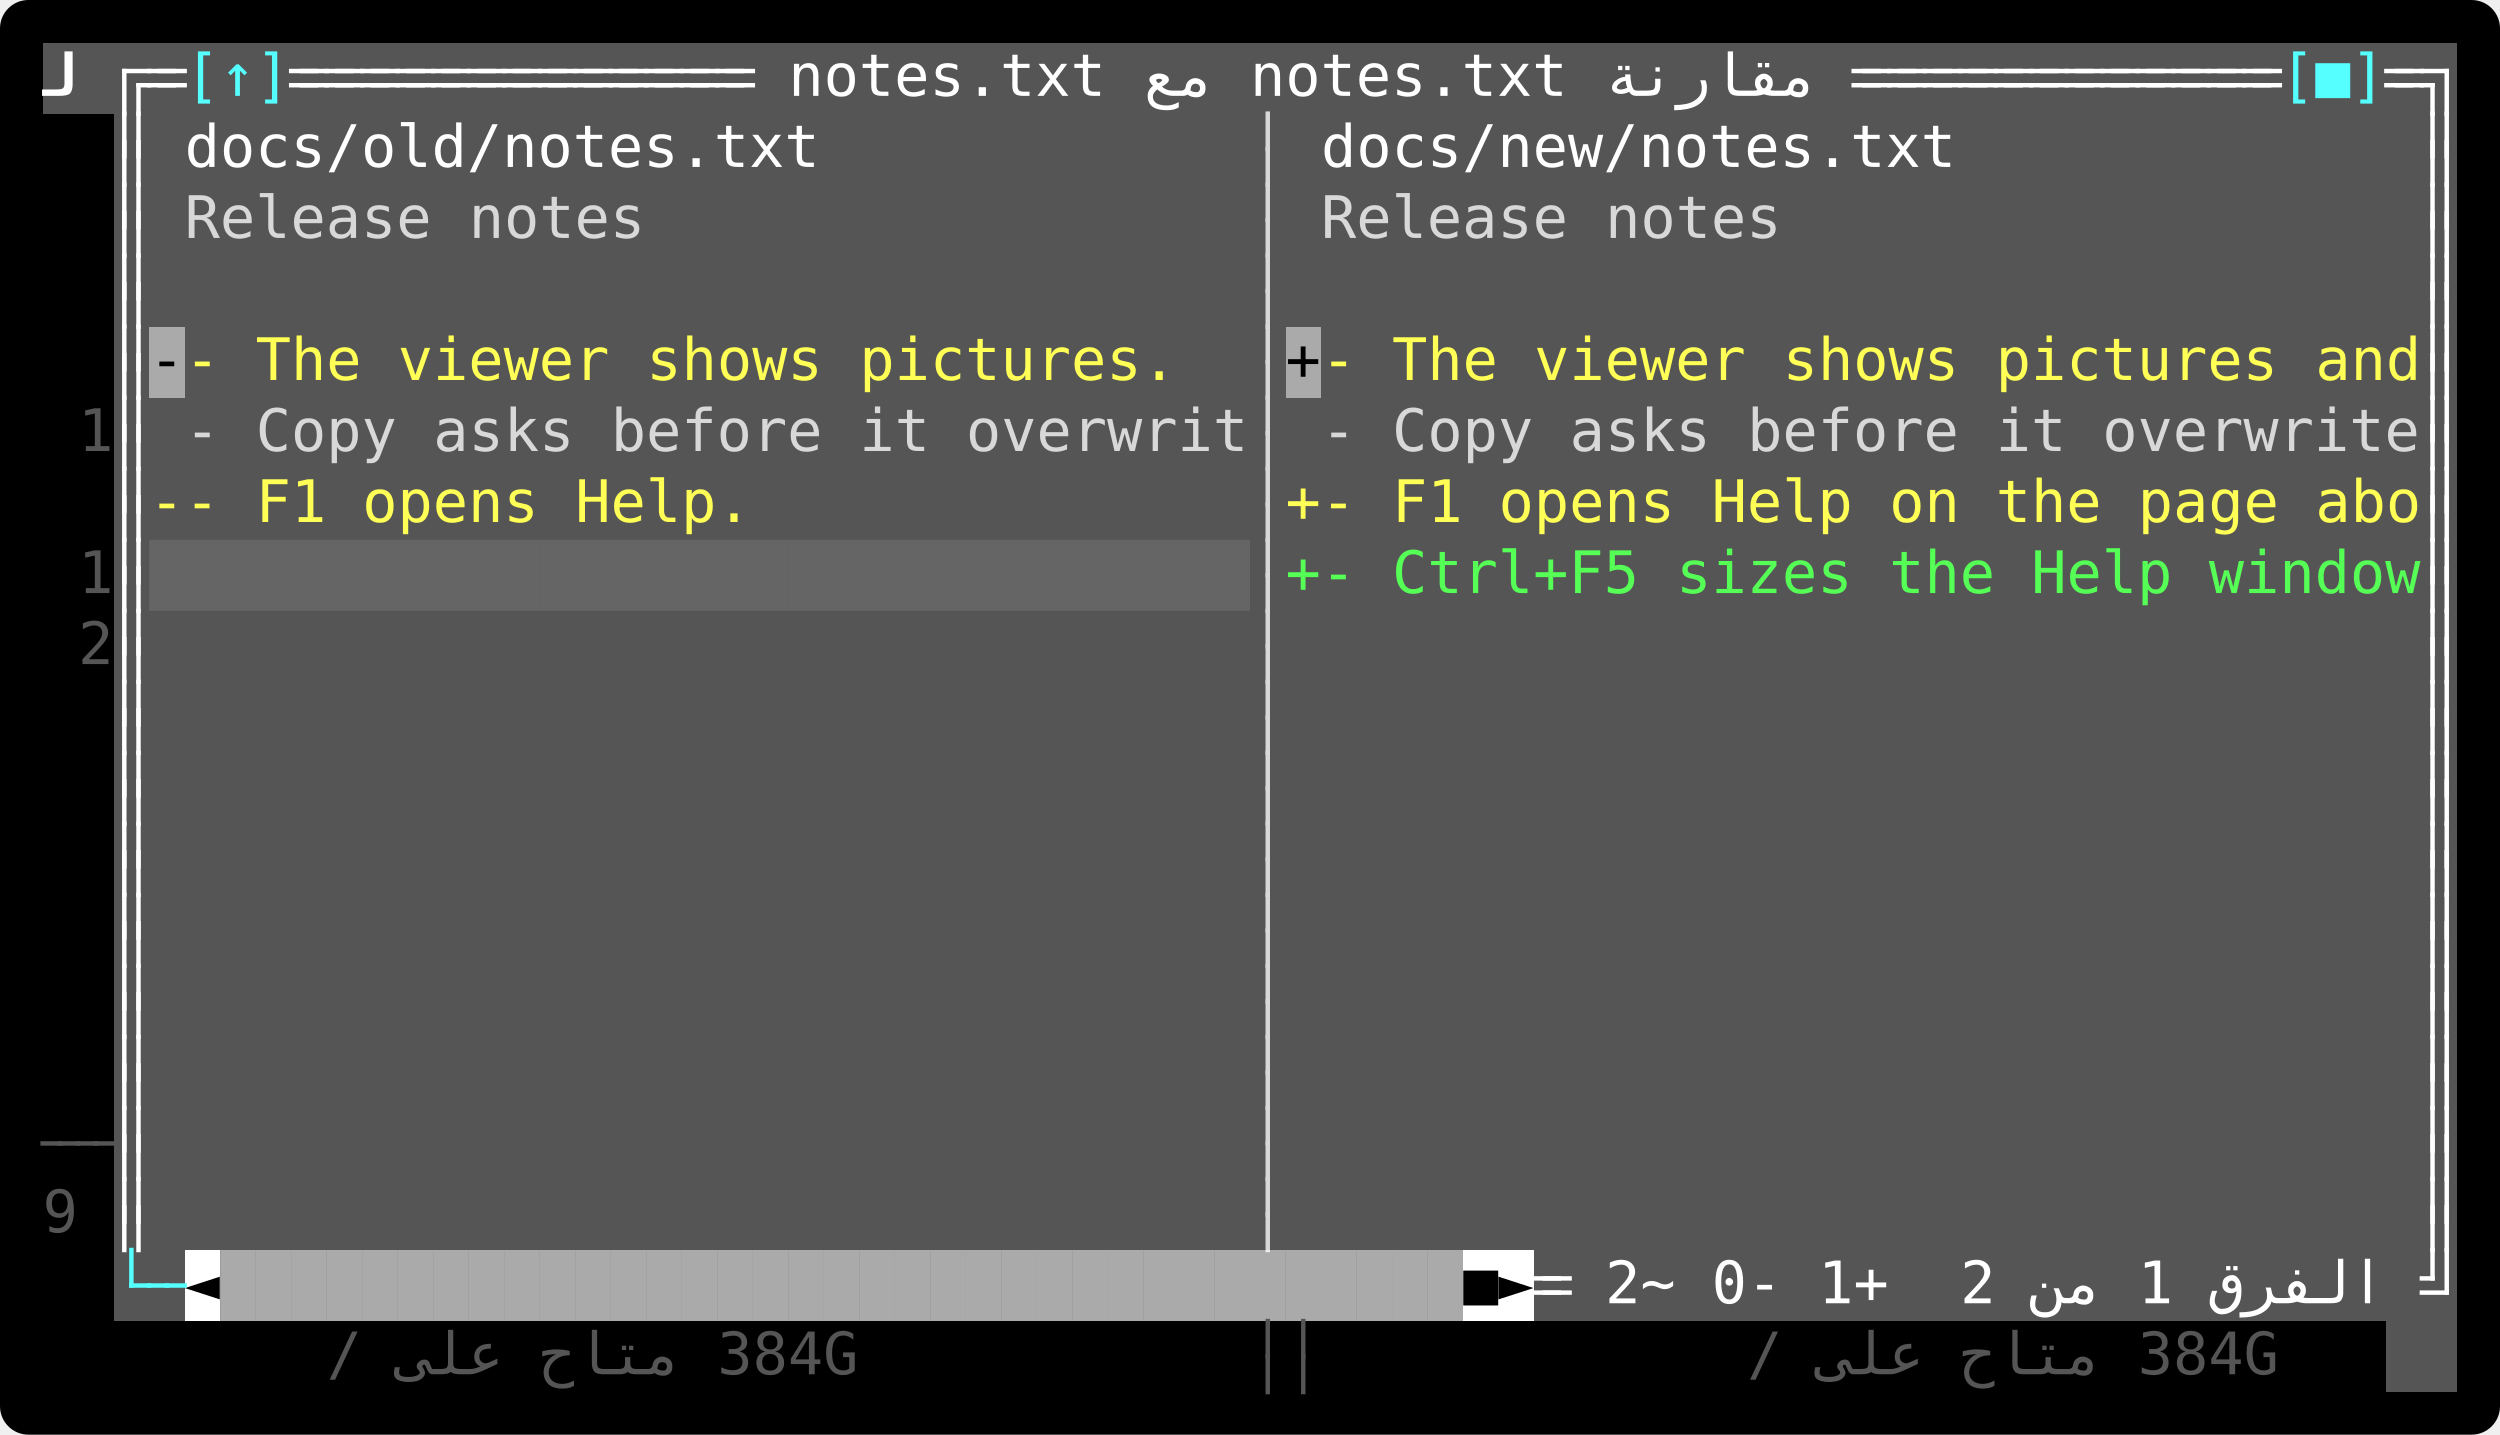
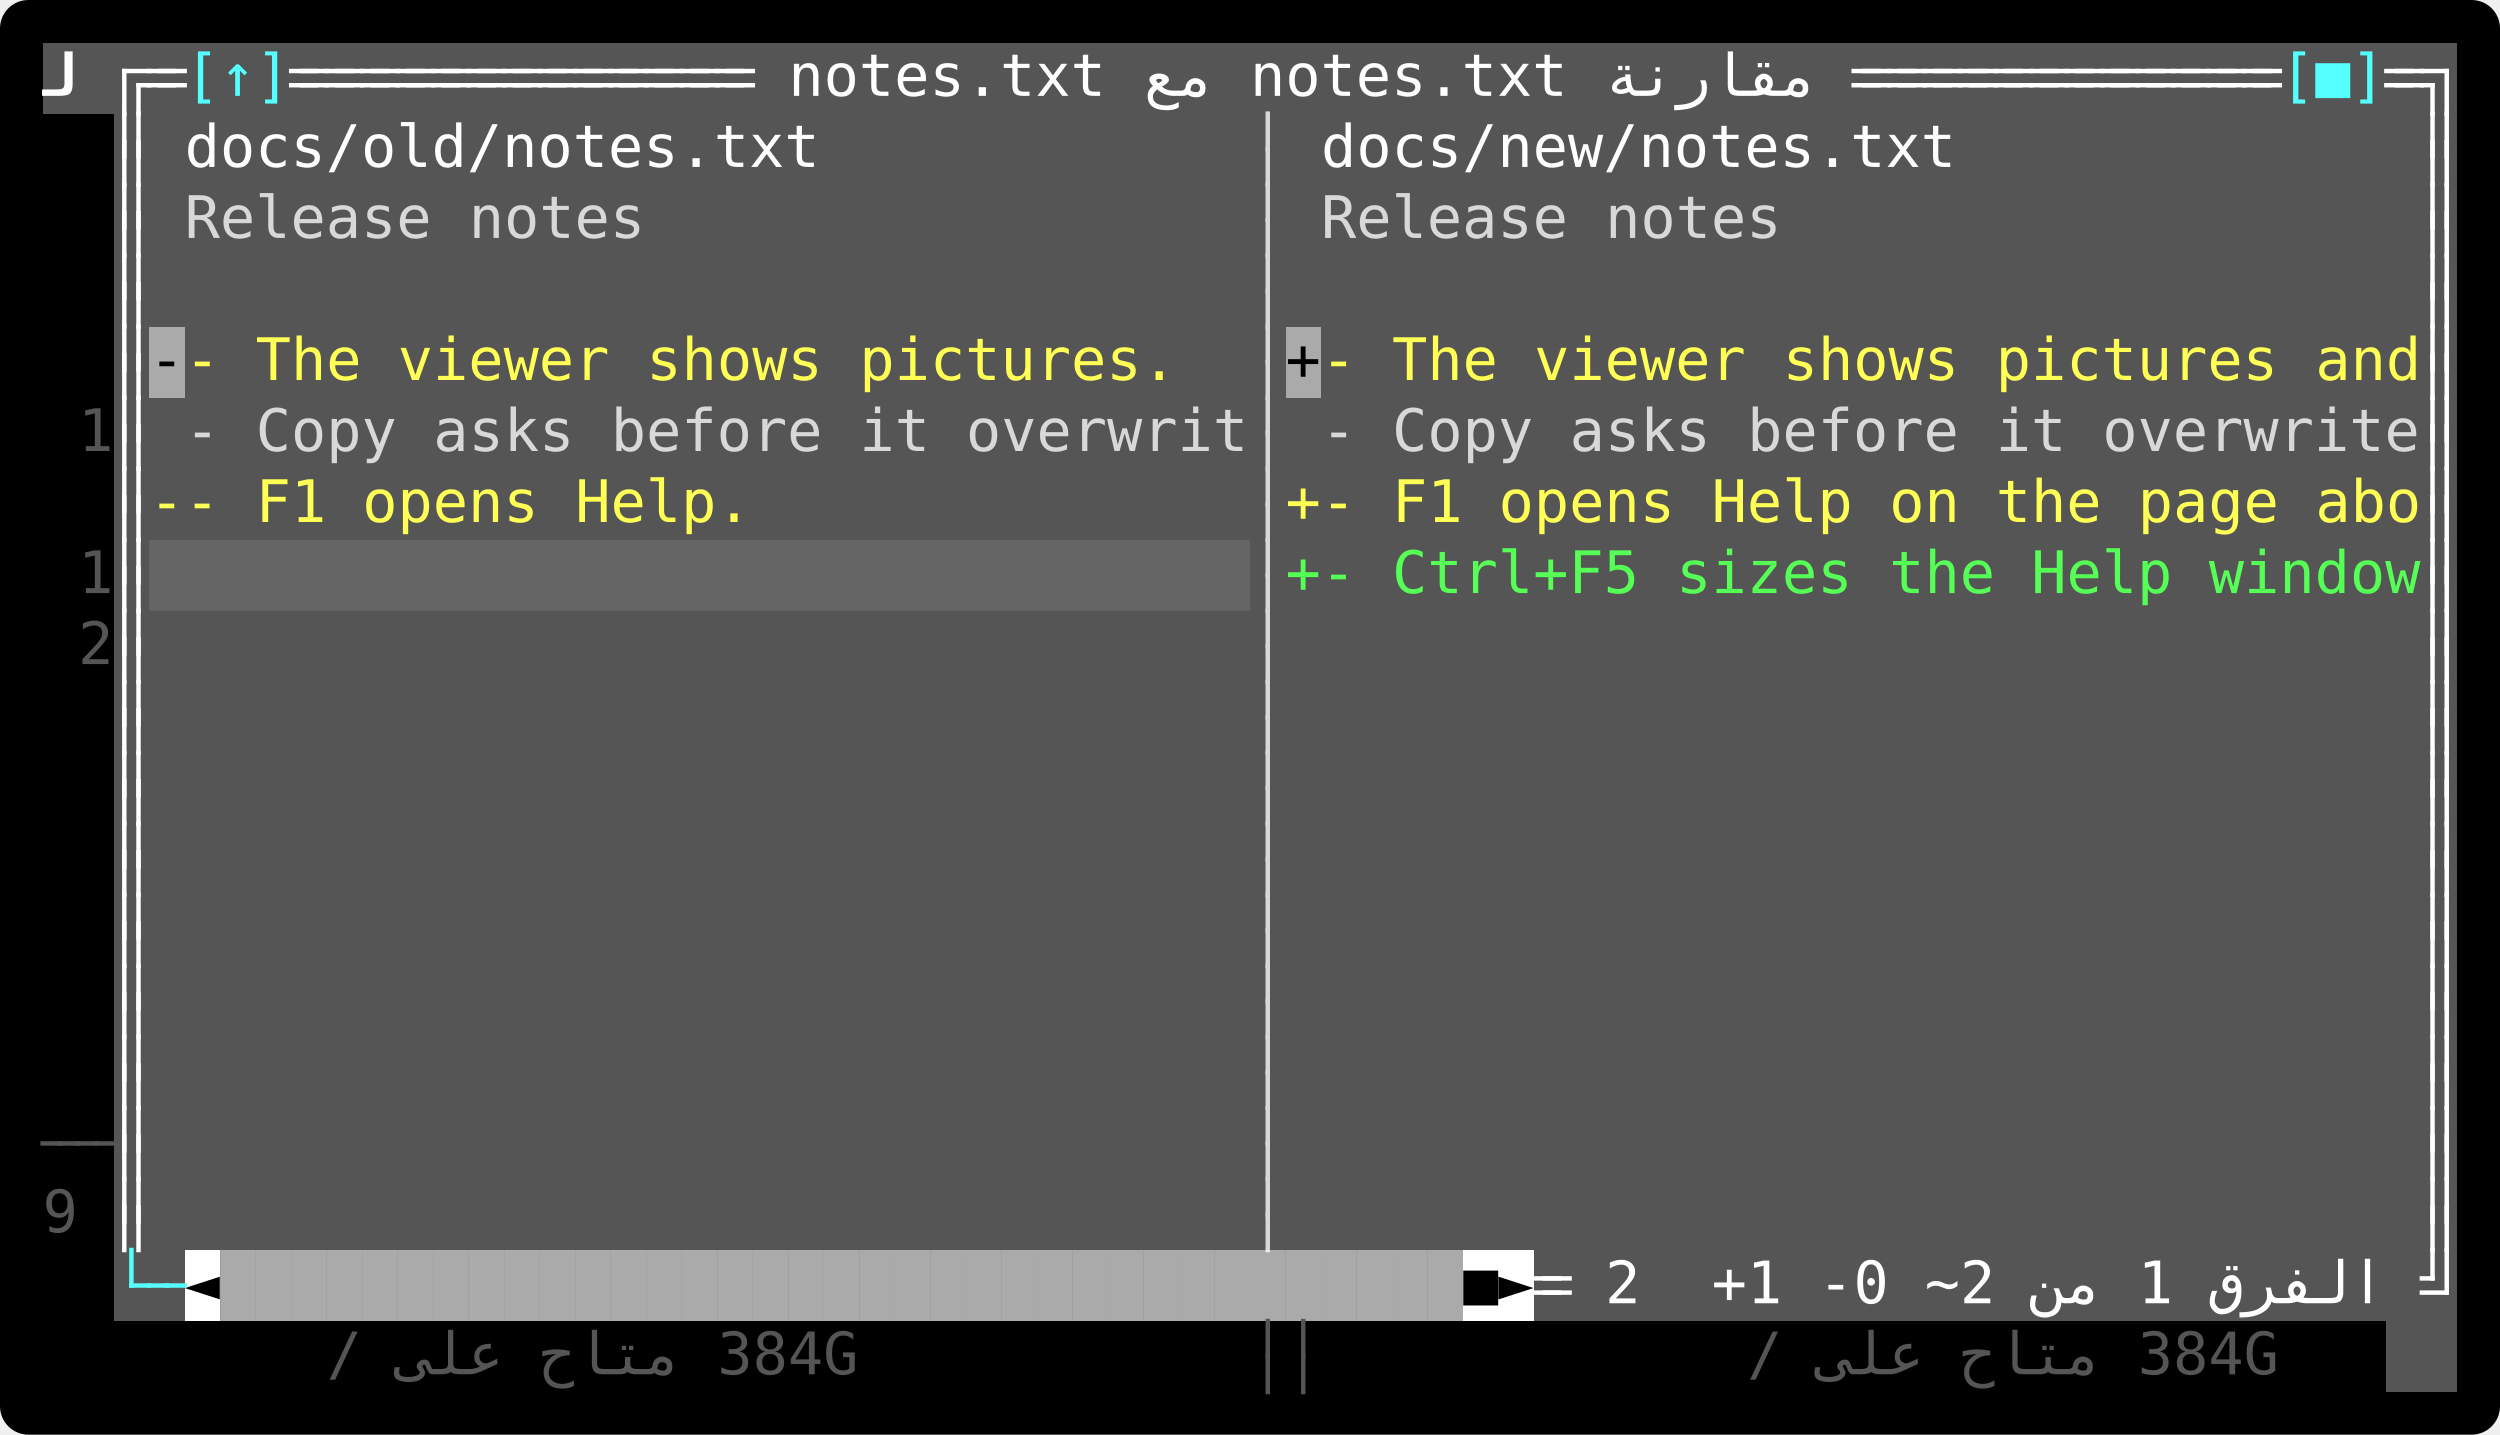
<svg xmlns="http://www.w3.org/2000/svg" width="704" height="404" viewBox="0 0 704 404">
  <rect width="100%" height="100%" rx="8" fill="#000000" />
  <g transform="translate(12 12)">
    <g shape-rendering="crispEdges">
      <rect x="0" y="0" width="680" height="20" fill="#555555" />
      <rect x="0" y="20" width="20" height="20" fill="#000000" />
      <rect x="20" y="20" width="660" height="20" fill="#555555" />
      <rect x="0" y="40" width="20" height="20" fill="#000000" />
      <rect x="20" y="40" width="660" height="20" fill="#555555" />
      <rect x="0" y="60" width="20" height="20" fill="#000000" />
      <rect x="20" y="60" width="660" height="20" fill="#555555" />
      <rect x="0" y="80" width="20" height="20" fill="#000000" />
      <rect x="20" y="80" width="10" height="20" fill="#555555" />
      <rect x="30" y="80" width="10" height="20" fill="#aaaaaa" />
      <rect x="40" y="80" width="310" height="20" fill="#555555" />
      <rect x="350" y="80" width="10" height="20" fill="#aaaaaa" />
      <rect x="360" y="80" width="320" height="20" fill="#555555" />
      <rect x="0" y="100" width="20" height="20" fill="#000000" />
      <rect x="20" y="100" width="660" height="20" fill="#555555" />
      <rect x="0" y="120" width="20" height="20" fill="#000000" />
      <rect x="20" y="120" width="660" height="20" fill="#555555" />
      <rect x="0" y="140" width="20" height="20" fill="#000000" />
      <rect x="20" y="140" width="660" height="20" fill="#555555" />
      <rect x="0" y="160" width="20" height="20" fill="#000000" />
      <rect x="20" y="160" width="660" height="20" fill="#555555" />
      <rect x="0" y="180" width="20" height="20" fill="#000000" />
      <rect x="20" y="180" width="660" height="20" fill="#555555" />
      <rect x="0" y="200" width="20" height="20" fill="#000000" />
      <rect x="20" y="200" width="660" height="20" fill="#555555" />
      <rect x="0" y="220" width="20" height="20" fill="#000000" />
      <rect x="20" y="220" width="660" height="20" fill="#555555" />
      <rect x="0" y="240" width="20" height="20" fill="#000000" />
      <rect x="20" y="240" width="660" height="20" fill="#555555" />
      <rect x="0" y="260" width="20" height="20" fill="#000000" />
      <rect x="20" y="260" width="660" height="20" fill="#555555" />
      <rect x="0" y="280" width="20" height="20" fill="#000000" />
      <rect x="20" y="280" width="660" height="20" fill="#555555" />
      <rect x="0" y="300" width="20" height="20" fill="#000000" />
      <rect x="20" y="300" width="660" height="20" fill="#555555" />
      <rect x="0" y="320" width="20" height="20" fill="#000000" />
      <rect x="20" y="320" width="660" height="20" fill="#555555" />
      <rect x="0" y="340" width="20" height="20" fill="#000000" />
      <rect x="20" y="340" width="20" height="20" fill="#555555" />
      <rect x="40" y="340" width="10" height="20" fill="#ffffff" />
      <rect x="50" y="340" width="350" height="20" fill="#555555" />
      <rect x="400" y="340" width="20" height="20" fill="#ffffff" />
      <rect x="420" y="340" width="260" height="20" fill="#555555" />
      <rect x="0" y="360" width="660" height="20" fill="#000000" />
      <rect x="660" y="360" width="20" height="20" fill="#555555" />
    </g>
    <g font-family="'DejaVu Sans Mono', 'Cascadia Mono', Menlo, Consolas, 'Liberation Mono', monospace" font-size="16.5">
      <text x="0" y="15" textLength="10" lengthAdjust="spacingAndGlyphs" unicode-bidi="bidi-override" direction="ltr" fill="#ffffff" font-weight="bold">ﻟ</text>
      <text x="40" y="15" textLength="30" lengthAdjust="spacingAndGlyphs" fill="#55ffff">[↑]</text>
      <text x="210" y="15" textLength="90" lengthAdjust="spacingAndGlyphs" fill="#ffffff">notes.txt</text>
      <text x="310" y="15" textLength="20" lengthAdjust="spacingAndGlyphs" unicode-bidi="bidi-override" direction="ltr" fill="#ffffff">ﻊﻣ</text>
      <text x="340" y="15" textLength="90" lengthAdjust="spacingAndGlyphs" fill="#ffffff">notes.txt</text>
      <text x="440" y="15" textLength="60" lengthAdjust="spacingAndGlyphs" unicode-bidi="bidi-override" direction="ltr" fill="#ffffff">ﺔﻧﺭﺎﻘﻣ</text>
      <text x="630" y="15" textLength="30" lengthAdjust="spacingAndGlyphs" fill="#55ffff">[■]</text>
      <text x="40" y="35" textLength="180" lengthAdjust="spacingAndGlyphs" fill="#ffffff">docs/old/notes.txt</text>
      <text x="360" y="35" textLength="180" lengthAdjust="spacingAndGlyphs" fill="#ffffff">docs/new/notes.txt</text>
      <text x="40" y="55" textLength="70" lengthAdjust="spacingAndGlyphs" fill="#d8d8d8">Release</text>
      <text x="120" y="55" textLength="50" lengthAdjust="spacingAndGlyphs" fill="#d8d8d8">notes</text>
      <text x="360" y="55" textLength="70" lengthAdjust="spacingAndGlyphs" fill="#d8d8d8">Release</text>
      <text x="440" y="55" textLength="50" lengthAdjust="spacingAndGlyphs" fill="#d8d8d8">notes</text>
      <text x="30" y="95" textLength="10" lengthAdjust="spacingAndGlyphs" fill="#000000">-</text>
      <text x="40" y="95" textLength="10" lengthAdjust="spacingAndGlyphs" fill="#ffff55">-</text>
      <text x="60" y="95" textLength="30" lengthAdjust="spacingAndGlyphs" fill="#ffff55">The</text>
      <text x="100" y="95" textLength="60" lengthAdjust="spacingAndGlyphs" fill="#ffff55">viewer</text>
      <text x="170" y="95" textLength="50" lengthAdjust="spacingAndGlyphs" fill="#ffff55">shows</text>
      <text x="230" y="95" textLength="90" lengthAdjust="spacingAndGlyphs" fill="#ffff55">pictures.</text>
      <text x="350" y="95" textLength="10" lengthAdjust="spacingAndGlyphs" fill="#000000">+</text>
      <text x="360" y="95" textLength="10" lengthAdjust="spacingAndGlyphs" fill="#ffff55">-</text>
      <text x="380" y="95" textLength="30" lengthAdjust="spacingAndGlyphs" fill="#ffff55">The</text>
      <text x="420" y="95" textLength="60" lengthAdjust="spacingAndGlyphs" fill="#ffff55">viewer</text>
      <text x="490" y="95" textLength="50" lengthAdjust="spacingAndGlyphs" fill="#ffff55">shows</text>
      <text x="550" y="95" textLength="80" lengthAdjust="spacingAndGlyphs" fill="#ffff55">pictures</text>
      <text x="640" y="95" textLength="30" lengthAdjust="spacingAndGlyphs" fill="#ffff55">and</text>
      <text x="10" y="115" textLength="10" lengthAdjust="spacingAndGlyphs" fill="#555555">1</text>
      <text x="40" y="115" textLength="10" lengthAdjust="spacingAndGlyphs" fill="#d8d8d8">-</text>
      <text x="60" y="115" textLength="40" lengthAdjust="spacingAndGlyphs" fill="#d8d8d8">Copy</text>
      <text x="110" y="115" textLength="40" lengthAdjust="spacingAndGlyphs" fill="#d8d8d8">asks</text>
      <text x="160" y="115" textLength="60" lengthAdjust="spacingAndGlyphs" fill="#d8d8d8">before</text>
      <text x="230" y="115" textLength="20" lengthAdjust="spacingAndGlyphs" fill="#d8d8d8">it</text>
      <text x="260" y="115" textLength="80" lengthAdjust="spacingAndGlyphs" fill="#d8d8d8">overwrit</text>
      <text x="360" y="115" textLength="10" lengthAdjust="spacingAndGlyphs" fill="#d8d8d8">-</text>
      <text x="380" y="115" textLength="40" lengthAdjust="spacingAndGlyphs" fill="#d8d8d8">Copy</text>
      <text x="430" y="115" textLength="40" lengthAdjust="spacingAndGlyphs" fill="#d8d8d8">asks</text>
      <text x="480" y="115" textLength="60" lengthAdjust="spacingAndGlyphs" fill="#d8d8d8">before</text>
      <text x="550" y="115" textLength="20" lengthAdjust="spacingAndGlyphs" fill="#d8d8d8">it</text>
      <text x="580" y="115" textLength="90" lengthAdjust="spacingAndGlyphs" fill="#d8d8d8">overwrite</text>
      <text x="30" y="135" textLength="20" lengthAdjust="spacingAndGlyphs" fill="#ffff55">--</text>
      <text x="60" y="135" textLength="20" lengthAdjust="spacingAndGlyphs" fill="#ffff55">F1</text>
      <text x="90" y="135" textLength="50" lengthAdjust="spacingAndGlyphs" fill="#ffff55">opens</text>
      <text x="150" y="135" textLength="50" lengthAdjust="spacingAndGlyphs" fill="#ffff55">Help.</text>
      <text x="350" y="135" textLength="20" lengthAdjust="spacingAndGlyphs" fill="#ffff55">+-</text>
      <text x="380" y="135" textLength="20" lengthAdjust="spacingAndGlyphs" fill="#ffff55">F1</text>
      <text x="410" y="135" textLength="50" lengthAdjust="spacingAndGlyphs" fill="#ffff55">opens</text>
      <text x="470" y="135" textLength="40" lengthAdjust="spacingAndGlyphs" fill="#ffff55">Help</text>
      <text x="520" y="135" textLength="20" lengthAdjust="spacingAndGlyphs" fill="#ffff55">on</text>
      <text x="550" y="135" textLength="30" lengthAdjust="spacingAndGlyphs" fill="#ffff55">the</text>
      <text x="590" y="135" textLength="40" lengthAdjust="spacingAndGlyphs" fill="#ffff55">page</text>
      <text x="640" y="135" textLength="30" lengthAdjust="spacingAndGlyphs" fill="#ffff55">abo</text>
      <text x="10" y="155" textLength="10" lengthAdjust="spacingAndGlyphs" fill="#555555">1</text>
      <text x="350" y="155" textLength="20" lengthAdjust="spacingAndGlyphs" fill="#55ff55">+-</text>
      <text x="380" y="155" textLength="70" lengthAdjust="spacingAndGlyphs" fill="#55ff55">Ctrl+F5</text>
      <text x="460" y="155" textLength="50" lengthAdjust="spacingAndGlyphs" fill="#55ff55">sizes</text>
      <text x="520" y="155" textLength="30" lengthAdjust="spacingAndGlyphs" fill="#55ff55">the</text>
      <text x="560" y="155" textLength="40" lengthAdjust="spacingAndGlyphs" fill="#55ff55">Help</text>
      <text x="610" y="155" textLength="60" lengthAdjust="spacingAndGlyphs" fill="#55ff55">window</text>
      <text x="10" y="175" textLength="10" lengthAdjust="spacingAndGlyphs" fill="#555555">2</text>
      <text x="0" y="335" textLength="10" lengthAdjust="spacingAndGlyphs" fill="#555555">9</text>
      <text x="40" y="355" textLength="10" lengthAdjust="spacingAndGlyphs" fill="#000000">◄</text>
      <text x="400" y="355" textLength="20" lengthAdjust="spacingAndGlyphs" fill="#000000">■►</text>
-       <text x="440" y="355" textLength="20" lengthAdjust="spacingAndGlyphs" fill="#ffffff">2~</text>
-       <text x="470" y="355" textLength="20" lengthAdjust="spacingAndGlyphs" fill="#ffffff">0-</text>
-       <text x="500" y="355" textLength="20" lengthAdjust="spacingAndGlyphs" fill="#ffffff">1+</text>
-       <text x="540" y="355" textLength="10" lengthAdjust="spacingAndGlyphs" fill="#ffffff">2</text>
+       <text x="440" y="355" textLength="10" lengthAdjust="spacingAndGlyphs" fill="#ffffff">2</text>
+       <text x="470" y="355" textLength="20" lengthAdjust="spacingAndGlyphs" fill="#ffffff">+1</text>
+       <text x="500" y="355" textLength="20" lengthAdjust="spacingAndGlyphs" fill="#ffffff">-0</text>
+       <text x="530" y="355" textLength="20" lengthAdjust="spacingAndGlyphs" fill="#ffffff">~2</text>
      <text x="560" y="355" textLength="20" lengthAdjust="spacingAndGlyphs" unicode-bidi="bidi-override" direction="ltr" fill="#ffffff">ﻦﻣ</text>
      <text x="590" y="355" textLength="10" lengthAdjust="spacingAndGlyphs" fill="#ffffff">1</text>
      <text x="610" y="355" textLength="50" lengthAdjust="spacingAndGlyphs" unicode-bidi="bidi-override" direction="ltr" fill="#ffffff">ﻕﺮﻔﻟﺍ</text>
      <text x="80" y="375" textLength="10" lengthAdjust="spacingAndGlyphs" fill="#555555">/</text>
      <text x="100" y="375" textLength="30" lengthAdjust="spacingAndGlyphs" unicode-bidi="bidi-override" direction="ltr" fill="#555555">ﻰﻠﻋ</text>
      <text x="140" y="375" textLength="40" lengthAdjust="spacingAndGlyphs" unicode-bidi="bidi-override" direction="ltr" fill="#555555">ﺡﺎﺘﻣ</text>
      <text x="190" y="375" textLength="40" lengthAdjust="spacingAndGlyphs" fill="#555555">384G</text>
      <text x="480" y="375" textLength="10" lengthAdjust="spacingAndGlyphs" fill="#555555">/</text>
      <text x="500" y="375" textLength="30" lengthAdjust="spacingAndGlyphs" unicode-bidi="bidi-override" direction="ltr" fill="#555555">ﻰﻠﻋ</text>
      <text x="540" y="375" textLength="40" lengthAdjust="spacingAndGlyphs" unicode-bidi="bidi-override" direction="ltr" fill="#555555">ﺡﺎﺘﻣ</text>
      <text x="590" y="375" textLength="40" lengthAdjust="spacingAndGlyphs" fill="#555555">384G</text>
    </g>
    <g stroke-width="1.25" stroke-linecap="square">
      <line x1="23" y1="8" x2="23" y2="20" stroke="#ffffff" />
      <line x1="27" y1="12" x2="27" y2="20" stroke="#ffffff" />
      <line x1="23" y1="8" x2="30" y2="8" stroke="#ffffff" />
      <line x1="27" y1="12" x2="30" y2="12" stroke="#ffffff" />
      <line x1="37" y1="8" x2="30" y2="8" stroke="#ffffff" />
      <line x1="37" y1="12" x2="30" y2="12" stroke="#ffffff" />
      <line x1="33" y1="8" x2="40" y2="8" stroke="#ffffff" />
      <line x1="33" y1="12" x2="40" y2="12" stroke="#ffffff" />
      <line x1="77" y1="8" x2="70" y2="8" stroke="#ffffff" />
      <line x1="77" y1="12" x2="70" y2="12" stroke="#ffffff" />
      <line x1="73" y1="8" x2="80" y2="8" stroke="#ffffff" />
      <line x1="73" y1="12" x2="80" y2="12" stroke="#ffffff" />
      <line x1="87" y1="8" x2="80" y2="8" stroke="#ffffff" />
      <line x1="87" y1="12" x2="80" y2="12" stroke="#ffffff" />
      <line x1="83" y1="8" x2="90" y2="8" stroke="#ffffff" />
      <line x1="83" y1="12" x2="90" y2="12" stroke="#ffffff" />
      <line x1="97" y1="8" x2="90" y2="8" stroke="#ffffff" />
      <line x1="97" y1="12" x2="90" y2="12" stroke="#ffffff" />
      <line x1="93" y1="8" x2="100" y2="8" stroke="#ffffff" />
      <line x1="93" y1="12" x2="100" y2="12" stroke="#ffffff" />
      <line x1="107" y1="8" x2="100" y2="8" stroke="#ffffff" />
      <line x1="107" y1="12" x2="100" y2="12" stroke="#ffffff" />
      <line x1="103" y1="8" x2="110" y2="8" stroke="#ffffff" />
      <line x1="103" y1="12" x2="110" y2="12" stroke="#ffffff" />
      <line x1="117" y1="8" x2="110" y2="8" stroke="#ffffff" />
      <line x1="117" y1="12" x2="110" y2="12" stroke="#ffffff" />
      <line x1="113" y1="8" x2="120" y2="8" stroke="#ffffff" />
      <line x1="113" y1="12" x2="120" y2="12" stroke="#ffffff" />
      <line x1="127" y1="8" x2="120" y2="8" stroke="#ffffff" />
      <line x1="127" y1="12" x2="120" y2="12" stroke="#ffffff" />
      <line x1="123" y1="8" x2="130" y2="8" stroke="#ffffff" />
      <line x1="123" y1="12" x2="130" y2="12" stroke="#ffffff" />
      <line x1="137" y1="8" x2="130" y2="8" stroke="#ffffff" />
      <line x1="137" y1="12" x2="130" y2="12" stroke="#ffffff" />
      <line x1="133" y1="8" x2="140" y2="8" stroke="#ffffff" />
      <line x1="133" y1="12" x2="140" y2="12" stroke="#ffffff" />
      <line x1="147" y1="8" x2="140" y2="8" stroke="#ffffff" />
      <line x1="147" y1="12" x2="140" y2="12" stroke="#ffffff" />
      <line x1="143" y1="8" x2="150" y2="8" stroke="#ffffff" />
      <line x1="143" y1="12" x2="150" y2="12" stroke="#ffffff" />
      <line x1="157" y1="8" x2="150" y2="8" stroke="#ffffff" />
      <line x1="157" y1="12" x2="150" y2="12" stroke="#ffffff" />
      <line x1="153" y1="8" x2="160" y2="8" stroke="#ffffff" />
      <line x1="153" y1="12" x2="160" y2="12" stroke="#ffffff" />
      <line x1="167" y1="8" x2="160" y2="8" stroke="#ffffff" />
      <line x1="167" y1="12" x2="160" y2="12" stroke="#ffffff" />
      <line x1="163" y1="8" x2="170" y2="8" stroke="#ffffff" />
      <line x1="163" y1="12" x2="170" y2="12" stroke="#ffffff" />
      <line x1="177" y1="8" x2="170" y2="8" stroke="#ffffff" />
      <line x1="177" y1="12" x2="170" y2="12" stroke="#ffffff" />
      <line x1="173" y1="8" x2="180" y2="8" stroke="#ffffff" />
      <line x1="173" y1="12" x2="180" y2="12" stroke="#ffffff" />
      <line x1="187" y1="8" x2="180" y2="8" stroke="#ffffff" />
      <line x1="187" y1="12" x2="180" y2="12" stroke="#ffffff" />
      <line x1="183" y1="8" x2="190" y2="8" stroke="#ffffff" />
      <line x1="183" y1="12" x2="190" y2="12" stroke="#ffffff" />
      <line x1="197" y1="8" x2="190" y2="8" stroke="#ffffff" />
      <line x1="197" y1="12" x2="190" y2="12" stroke="#ffffff" />
      <line x1="193" y1="8" x2="200" y2="8" stroke="#ffffff" />
      <line x1="193" y1="12" x2="200" y2="12" stroke="#ffffff" />
      <line x1="517" y1="8" x2="510" y2="8" stroke="#ffffff" />
      <line x1="517" y1="12" x2="510" y2="12" stroke="#ffffff" />
      <line x1="513" y1="8" x2="520" y2="8" stroke="#ffffff" />
      <line x1="513" y1="12" x2="520" y2="12" stroke="#ffffff" />
      <line x1="527" y1="8" x2="520" y2="8" stroke="#ffffff" />
      <line x1="527" y1="12" x2="520" y2="12" stroke="#ffffff" />
      <line x1="523" y1="8" x2="530" y2="8" stroke="#ffffff" />
      <line x1="523" y1="12" x2="530" y2="12" stroke="#ffffff" />
      <line x1="537" y1="8" x2="530" y2="8" stroke="#ffffff" />
      <line x1="537" y1="12" x2="530" y2="12" stroke="#ffffff" />
      <line x1="533" y1="8" x2="540" y2="8" stroke="#ffffff" />
      <line x1="533" y1="12" x2="540" y2="12" stroke="#ffffff" />
      <line x1="547" y1="8" x2="540" y2="8" stroke="#ffffff" />
      <line x1="547" y1="12" x2="540" y2="12" stroke="#ffffff" />
      <line x1="543" y1="8" x2="550" y2="8" stroke="#ffffff" />
      <line x1="543" y1="12" x2="550" y2="12" stroke="#ffffff" />
      <line x1="557" y1="8" x2="550" y2="8" stroke="#ffffff" />
      <line x1="557" y1="12" x2="550" y2="12" stroke="#ffffff" />
      <line x1="553" y1="8" x2="560" y2="8" stroke="#ffffff" />
      <line x1="553" y1="12" x2="560" y2="12" stroke="#ffffff" />
      <line x1="567" y1="8" x2="560" y2="8" stroke="#ffffff" />
      <line x1="567" y1="12" x2="560" y2="12" stroke="#ffffff" />
      <line x1="563" y1="8" x2="570" y2="8" stroke="#ffffff" />
      <line x1="563" y1="12" x2="570" y2="12" stroke="#ffffff" />
      <line x1="577" y1="8" x2="570" y2="8" stroke="#ffffff" />
      <line x1="577" y1="12" x2="570" y2="12" stroke="#ffffff" />
      <line x1="573" y1="8" x2="580" y2="8" stroke="#ffffff" />
      <line x1="573" y1="12" x2="580" y2="12" stroke="#ffffff" />
      <line x1="587" y1="8" x2="580" y2="8" stroke="#ffffff" />
      <line x1="587" y1="12" x2="580" y2="12" stroke="#ffffff" />
      <line x1="583" y1="8" x2="590" y2="8" stroke="#ffffff" />
      <line x1="583" y1="12" x2="590" y2="12" stroke="#ffffff" />
      <line x1="597" y1="8" x2="590" y2="8" stroke="#ffffff" />
      <line x1="597" y1="12" x2="590" y2="12" stroke="#ffffff" />
      <line x1="593" y1="8" x2="600" y2="8" stroke="#ffffff" />
      <line x1="593" y1="12" x2="600" y2="12" stroke="#ffffff" />
      <line x1="607" y1="8" x2="600" y2="8" stroke="#ffffff" />
      <line x1="607" y1="12" x2="600" y2="12" stroke="#ffffff" />
      <line x1="603" y1="8" x2="610" y2="8" stroke="#ffffff" />
      <line x1="603" y1="12" x2="610" y2="12" stroke="#ffffff" />
      <line x1="617" y1="8" x2="610" y2="8" stroke="#ffffff" />
      <line x1="617" y1="12" x2="610" y2="12" stroke="#ffffff" />
      <line x1="613" y1="8" x2="620" y2="8" stroke="#ffffff" />
      <line x1="613" y1="12" x2="620" y2="12" stroke="#ffffff" />
      <line x1="627" y1="8" x2="620" y2="8" stroke="#ffffff" />
      <line x1="627" y1="12" x2="620" y2="12" stroke="#ffffff" />
      <line x1="623" y1="8" x2="630" y2="8" stroke="#ffffff" />
      <line x1="623" y1="12" x2="630" y2="12" stroke="#ffffff" />
      <line x1="667" y1="8" x2="660" y2="8" stroke="#ffffff" />
      <line x1="667" y1="12" x2="660" y2="12" stroke="#ffffff" />
      <line x1="663" y1="8" x2="670" y2="8" stroke="#ffffff" />
      <line x1="663" y1="12" x2="670" y2="12" stroke="#ffffff" />
      <line x1="673" y1="12" x2="673" y2="20" stroke="#ffffff" />
      <line x1="677" y1="8" x2="677" y2="20" stroke="#ffffff" />
      <line x1="677" y1="8" x2="670" y2="8" stroke="#ffffff" />
      <line x1="673" y1="12" x2="670" y2="12" stroke="#ffffff" />
      <line x1="23" y1="32" x2="23" y2="20" stroke="#ffffff" />
      <line x1="27" y1="32" x2="27" y2="20" stroke="#ffffff" />
      <line x1="23" y1="28" x2="23" y2="40" stroke="#ffffff" />
      <line x1="27" y1="28" x2="27" y2="40" stroke="#ffffff" />
      <line x1="345" y1="30" x2="345" y2="20" stroke="#d8d8d8" />
      <line x1="345" y1="30" x2="345" y2="40" stroke="#d8d8d8" />
      <line x1="673" y1="32" x2="673" y2="20" stroke="#ffffff" />
      <line x1="677" y1="32" x2="677" y2="20" stroke="#ffffff" />
      <line x1="673" y1="28" x2="673" y2="40" stroke="#ffffff" />
      <line x1="677" y1="28" x2="677" y2="40" stroke="#ffffff" />
      <line x1="23" y1="52" x2="23" y2="40" stroke="#ffffff" />
      <line x1="27" y1="52" x2="27" y2="40" stroke="#ffffff" />
      <line x1="23" y1="48" x2="23" y2="60" stroke="#ffffff" />
      <line x1="27" y1="48" x2="27" y2="60" stroke="#ffffff" />
      <line x1="345" y1="50" x2="345" y2="40" stroke="#d8d8d8" />
      <line x1="345" y1="50" x2="345" y2="60" stroke="#d8d8d8" />
      <line x1="673" y1="52" x2="673" y2="40" stroke="#ffffff" />
      <line x1="677" y1="52" x2="677" y2="40" stroke="#ffffff" />
      <line x1="673" y1="48" x2="673" y2="60" stroke="#ffffff" />
      <line x1="677" y1="48" x2="677" y2="60" stroke="#ffffff" />
      <line x1="23" y1="72" x2="23" y2="60" stroke="#ffffff" />
      <line x1="27" y1="72" x2="27" y2="60" stroke="#ffffff" />
      <line x1="23" y1="68" x2="23" y2="80" stroke="#ffffff" />
      <line x1="27" y1="68" x2="27" y2="80" stroke="#ffffff" />
      <line x1="345" y1="70" x2="345" y2="60" stroke="#d8d8d8" />
      <line x1="345" y1="70" x2="345" y2="80" stroke="#d8d8d8" />
      <line x1="673" y1="72" x2="673" y2="60" stroke="#ffffff" />
      <line x1="677" y1="72" x2="677" y2="60" stroke="#ffffff" />
      <line x1="673" y1="68" x2="673" y2="80" stroke="#ffffff" />
      <line x1="677" y1="68" x2="677" y2="80" stroke="#ffffff" />
      <line x1="23" y1="92" x2="23" y2="80" stroke="#ffffff" />
      <line x1="27" y1="92" x2="27" y2="80" stroke="#ffffff" />
      <line x1="23" y1="88" x2="23" y2="100" stroke="#ffffff" />
      <line x1="27" y1="88" x2="27" y2="100" stroke="#ffffff" />
      <line x1="345" y1="90" x2="345" y2="80" stroke="#d8d8d8" />
      <line x1="345" y1="90" x2="345" y2="100" stroke="#d8d8d8" />
      <line x1="673" y1="92" x2="673" y2="80" stroke="#ffffff" />
      <line x1="677" y1="92" x2="677" y2="80" stroke="#ffffff" />
      <line x1="673" y1="88" x2="673" y2="100" stroke="#ffffff" />
      <line x1="677" y1="88" x2="677" y2="100" stroke="#ffffff" />
      <line x1="23" y1="112" x2="23" y2="100" stroke="#ffffff" />
      <line x1="27" y1="112" x2="27" y2="100" stroke="#ffffff" />
      <line x1="23" y1="108" x2="23" y2="120" stroke="#ffffff" />
      <line x1="27" y1="108" x2="27" y2="120" stroke="#ffffff" />
      <line x1="345" y1="110" x2="345" y2="100" stroke="#d8d8d8" />
      <line x1="345" y1="110" x2="345" y2="120" stroke="#d8d8d8" />
      <line x1="673" y1="112" x2="673" y2="100" stroke="#ffffff" />
      <line x1="677" y1="112" x2="677" y2="100" stroke="#ffffff" />
      <line x1="673" y1="108" x2="673" y2="120" stroke="#ffffff" />
      <line x1="677" y1="108" x2="677" y2="120" stroke="#ffffff" />
      <line x1="23" y1="132" x2="23" y2="120" stroke="#ffffff" />
      <line x1="27" y1="132" x2="27" y2="120" stroke="#ffffff" />
      <line x1="23" y1="128" x2="23" y2="140" stroke="#ffffff" />
      <line x1="27" y1="128" x2="27" y2="140" stroke="#ffffff" />
      <line x1="345" y1="130" x2="345" y2="120" stroke="#d8d8d8" />
      <line x1="345" y1="130" x2="345" y2="140" stroke="#d8d8d8" />
      <line x1="673" y1="132" x2="673" y2="120" stroke="#ffffff" />
      <line x1="677" y1="132" x2="677" y2="120" stroke="#ffffff" />
      <line x1="673" y1="128" x2="673" y2="140" stroke="#ffffff" />
      <line x1="677" y1="128" x2="677" y2="140" stroke="#ffffff" />
      <line x1="23" y1="152" x2="23" y2="140" stroke="#ffffff" />
      <line x1="27" y1="152" x2="27" y2="140" stroke="#ffffff" />
      <line x1="23" y1="148" x2="23" y2="160" stroke="#ffffff" />
      <line x1="27" y1="148" x2="27" y2="160" stroke="#ffffff" />
      <rect x="30" y="140" width="10" height="20" fill="#969696" fill-opacity="0.25" />
      <rect x="40" y="140" width="10" height="20" fill="#969696" fill-opacity="0.25" />
      <rect x="50" y="140" width="10" height="20" fill="#969696" fill-opacity="0.25" />
      <rect x="60" y="140" width="10" height="20" fill="#969696" fill-opacity="0.25" />
      <rect x="70" y="140" width="10" height="20" fill="#969696" fill-opacity="0.25" />
      <rect x="80" y="140" width="10" height="20" fill="#969696" fill-opacity="0.25" />
      <rect x="90" y="140" width="10" height="20" fill="#969696" fill-opacity="0.25" />
      <rect x="100" y="140" width="10" height="20" fill="#969696" fill-opacity="0.25" />
      <rect x="110" y="140" width="10" height="20" fill="#969696" fill-opacity="0.25" />
      <rect x="120" y="140" width="10" height="20" fill="#969696" fill-opacity="0.25" />
      <rect x="130" y="140" width="10" height="20" fill="#969696" fill-opacity="0.25" />
      <rect x="140" y="140" width="10" height="20" fill="#969696" fill-opacity="0.25" />
      <rect x="150" y="140" width="10" height="20" fill="#969696" fill-opacity="0.25" />
      <rect x="160" y="140" width="10" height="20" fill="#969696" fill-opacity="0.25" />
      <rect x="170" y="140" width="10" height="20" fill="#969696" fill-opacity="0.25" />
      <rect x="180" y="140" width="10" height="20" fill="#969696" fill-opacity="0.25" />
      <rect x="190" y="140" width="10" height="20" fill="#969696" fill-opacity="0.25" />
      <rect x="200" y="140" width="10" height="20" fill="#969696" fill-opacity="0.25" />
      <rect x="210" y="140" width="10" height="20" fill="#969696" fill-opacity="0.25" />
      <rect x="220" y="140" width="10" height="20" fill="#969696" fill-opacity="0.25" />
      <rect x="230" y="140" width="10" height="20" fill="#969696" fill-opacity="0.25" />
      <rect x="240" y="140" width="10" height="20" fill="#969696" fill-opacity="0.25" />
      <rect x="250" y="140" width="10" height="20" fill="#969696" fill-opacity="0.25" />
      <rect x="260" y="140" width="10" height="20" fill="#969696" fill-opacity="0.25" />
      <rect x="270" y="140" width="10" height="20" fill="#969696" fill-opacity="0.25" />
      <rect x="280" y="140" width="10" height="20" fill="#969696" fill-opacity="0.25" />
      <rect x="290" y="140" width="10" height="20" fill="#969696" fill-opacity="0.25" />
      <rect x="300" y="140" width="10" height="20" fill="#969696" fill-opacity="0.25" />
      <rect x="310" y="140" width="10" height="20" fill="#969696" fill-opacity="0.25" />
      <rect x="320" y="140" width="10" height="20" fill="#969696" fill-opacity="0.25" />
      <rect x="330" y="140" width="10" height="20" fill="#969696" fill-opacity="0.25" />
      <line x1="345" y1="150" x2="345" y2="140" stroke="#d8d8d8" />
      <line x1="345" y1="150" x2="345" y2="160" stroke="#d8d8d8" />
      <line x1="673" y1="152" x2="673" y2="140" stroke="#ffffff" />
      <line x1="677" y1="152" x2="677" y2="140" stroke="#ffffff" />
      <line x1="673" y1="148" x2="673" y2="160" stroke="#ffffff" />
      <line x1="677" y1="148" x2="677" y2="160" stroke="#ffffff" />
      <line x1="23" y1="172" x2="23" y2="160" stroke="#ffffff" />
      <line x1="27" y1="172" x2="27" y2="160" stroke="#ffffff" />
      <line x1="23" y1="168" x2="23" y2="180" stroke="#ffffff" />
      <line x1="27" y1="168" x2="27" y2="180" stroke="#ffffff" />
      <line x1="345" y1="170" x2="345" y2="160" stroke="#d8d8d8" />
      <line x1="345" y1="170" x2="345" y2="180" stroke="#d8d8d8" />
      <line x1="673" y1="172" x2="673" y2="160" stroke="#ffffff" />
      <line x1="677" y1="172" x2="677" y2="160" stroke="#ffffff" />
      <line x1="673" y1="168" x2="673" y2="180" stroke="#ffffff" />
      <line x1="677" y1="168" x2="677" y2="180" stroke="#ffffff" />
      <line x1="23" y1="192" x2="23" y2="180" stroke="#ffffff" />
      <line x1="27" y1="192" x2="27" y2="180" stroke="#ffffff" />
      <line x1="23" y1="188" x2="23" y2="200" stroke="#ffffff" />
      <line x1="27" y1="188" x2="27" y2="200" stroke="#ffffff" />
      <line x1="345" y1="190" x2="345" y2="180" stroke="#d8d8d8" />
      <line x1="345" y1="190" x2="345" y2="200" stroke="#d8d8d8" />
      <line x1="673" y1="192" x2="673" y2="180" stroke="#ffffff" />
      <line x1="677" y1="192" x2="677" y2="180" stroke="#ffffff" />
      <line x1="673" y1="188" x2="673" y2="200" stroke="#ffffff" />
      <line x1="677" y1="188" x2="677" y2="200" stroke="#ffffff" />
      <line x1="23" y1="212" x2="23" y2="200" stroke="#ffffff" />
      <line x1="27" y1="212" x2="27" y2="200" stroke="#ffffff" />
      <line x1="23" y1="208" x2="23" y2="220" stroke="#ffffff" />
      <line x1="27" y1="208" x2="27" y2="220" stroke="#ffffff" />
      <line x1="345" y1="210" x2="345" y2="200" stroke="#d8d8d8" />
      <line x1="345" y1="210" x2="345" y2="220" stroke="#d8d8d8" />
      <line x1="673" y1="212" x2="673" y2="200" stroke="#ffffff" />
      <line x1="677" y1="212" x2="677" y2="200" stroke="#ffffff" />
      <line x1="673" y1="208" x2="673" y2="220" stroke="#ffffff" />
      <line x1="677" y1="208" x2="677" y2="220" stroke="#ffffff" />
      <line x1="23" y1="232" x2="23" y2="220" stroke="#ffffff" />
      <line x1="27" y1="232" x2="27" y2="220" stroke="#ffffff" />
      <line x1="23" y1="228" x2="23" y2="240" stroke="#ffffff" />
      <line x1="27" y1="228" x2="27" y2="240" stroke="#ffffff" />
      <line x1="345" y1="230" x2="345" y2="220" stroke="#d8d8d8" />
      <line x1="345" y1="230" x2="345" y2="240" stroke="#d8d8d8" />
      <line x1="673" y1="232" x2="673" y2="220" stroke="#ffffff" />
      <line x1="677" y1="232" x2="677" y2="220" stroke="#ffffff" />
      <line x1="673" y1="228" x2="673" y2="240" stroke="#ffffff" />
      <line x1="677" y1="228" x2="677" y2="240" stroke="#ffffff" />
      <line x1="23" y1="252" x2="23" y2="240" stroke="#ffffff" />
      <line x1="27" y1="252" x2="27" y2="240" stroke="#ffffff" />
      <line x1="23" y1="248" x2="23" y2="260" stroke="#ffffff" />
      <line x1="27" y1="248" x2="27" y2="260" stroke="#ffffff" />
      <line x1="345" y1="250" x2="345" y2="240" stroke="#d8d8d8" />
      <line x1="345" y1="250" x2="345" y2="260" stroke="#d8d8d8" />
      <line x1="673" y1="252" x2="673" y2="240" stroke="#ffffff" />
      <line x1="677" y1="252" x2="677" y2="240" stroke="#ffffff" />
      <line x1="673" y1="248" x2="673" y2="260" stroke="#ffffff" />
      <line x1="677" y1="248" x2="677" y2="260" stroke="#ffffff" />
      <line x1="23" y1="272" x2="23" y2="260" stroke="#ffffff" />
      <line x1="27" y1="272" x2="27" y2="260" stroke="#ffffff" />
      <line x1="23" y1="268" x2="23" y2="280" stroke="#ffffff" />
      <line x1="27" y1="268" x2="27" y2="280" stroke="#ffffff" />
      <line x1="345" y1="270" x2="345" y2="260" stroke="#d8d8d8" />
      <line x1="345" y1="270" x2="345" y2="280" stroke="#d8d8d8" />
      <line x1="673" y1="272" x2="673" y2="260" stroke="#ffffff" />
      <line x1="677" y1="272" x2="677" y2="260" stroke="#ffffff" />
      <line x1="673" y1="268" x2="673" y2="280" stroke="#ffffff" />
      <line x1="677" y1="268" x2="677" y2="280" stroke="#ffffff" />
      <line x1="23" y1="292" x2="23" y2="280" stroke="#ffffff" />
      <line x1="27" y1="292" x2="27" y2="280" stroke="#ffffff" />
      <line x1="23" y1="288" x2="23" y2="300" stroke="#ffffff" />
      <line x1="27" y1="288" x2="27" y2="300" stroke="#ffffff" />
      <line x1="345" y1="290" x2="345" y2="280" stroke="#d8d8d8" />
      <line x1="345" y1="290" x2="345" y2="300" stroke="#d8d8d8" />
      <line x1="673" y1="292" x2="673" y2="280" stroke="#ffffff" />
      <line x1="677" y1="292" x2="677" y2="280" stroke="#ffffff" />
      <line x1="673" y1="288" x2="673" y2="300" stroke="#ffffff" />
      <line x1="677" y1="288" x2="677" y2="300" stroke="#ffffff" />
      <line x1="5" y1="310" x2="0" y2="310" stroke="#555555" />
      <line x1="5" y1="310" x2="10" y2="310" stroke="#555555" />
      <line x1="15" y1="310" x2="10" y2="310" stroke="#555555" />
      <line x1="15" y1="310" x2="20" y2="310" stroke="#555555" />
      <line x1="23" y1="312" x2="23" y2="300" stroke="#ffffff" />
      <line x1="27" y1="312" x2="27" y2="300" stroke="#ffffff" />
      <line x1="23" y1="308" x2="23" y2="320" stroke="#ffffff" />
      <line x1="27" y1="308" x2="27" y2="320" stroke="#ffffff" />
      <line x1="345" y1="310" x2="345" y2="300" stroke="#d8d8d8" />
      <line x1="345" y1="310" x2="345" y2="320" stroke="#d8d8d8" />
      <line x1="673" y1="312" x2="673" y2="300" stroke="#ffffff" />
      <line x1="677" y1="312" x2="677" y2="300" stroke="#ffffff" />
      <line x1="673" y1="308" x2="673" y2="320" stroke="#ffffff" />
      <line x1="677" y1="308" x2="677" y2="320" stroke="#ffffff" />
      <line x1="23" y1="332" x2="23" y2="320" stroke="#ffffff" />
      <line x1="27" y1="332" x2="27" y2="320" stroke="#ffffff" />
      <line x1="23" y1="328" x2="23" y2="340" stroke="#ffffff" />
      <line x1="27" y1="328" x2="27" y2="340" stroke="#ffffff" />
      <line x1="345" y1="330" x2="345" y2="320" stroke="#d8d8d8" />
      <line x1="345" y1="330" x2="345" y2="340" stroke="#d8d8d8" />
      <line x1="673" y1="332" x2="673" y2="320" stroke="#ffffff" />
      <line x1="677" y1="332" x2="677" y2="320" stroke="#ffffff" />
      <line x1="673" y1="328" x2="673" y2="340" stroke="#ffffff" />
      <line x1="677" y1="328" x2="677" y2="340" stroke="#ffffff" />
      <line x1="25" y1="350" x2="25" y2="340" stroke="#55ffff" />
      <line x1="25" y1="350" x2="30" y2="350" stroke="#55ffff" />
      <line x1="35" y1="350" x2="30" y2="350" stroke="#55ffff" />
      <line x1="35" y1="350" x2="40" y2="350" stroke="#55ffff" />
      <rect x="50" y="340" width="10" height="20" fill="#ffffff" fill-opacity="0.5" />
      <rect x="60" y="340" width="10" height="20" fill="#ffffff" fill-opacity="0.5" />
      <rect x="70" y="340" width="10" height="20" fill="#ffffff" fill-opacity="0.5" />
      <rect x="80" y="340" width="10" height="20" fill="#ffffff" fill-opacity="0.5" />
      <rect x="90" y="340" width="10" height="20" fill="#ffffff" fill-opacity="0.5" />
      <rect x="100" y="340" width="10" height="20" fill="#ffffff" fill-opacity="0.5" />
      <rect x="110" y="340" width="10" height="20" fill="#ffffff" fill-opacity="0.5" />
      <rect x="120" y="340" width="10" height="20" fill="#ffffff" fill-opacity="0.5" />
      <rect x="130" y="340" width="10" height="20" fill="#ffffff" fill-opacity="0.5" />
      <rect x="140" y="340" width="10" height="20" fill="#ffffff" fill-opacity="0.5" />
      <rect x="150" y="340" width="10" height="20" fill="#ffffff" fill-opacity="0.5" />
      <rect x="160" y="340" width="10" height="20" fill="#ffffff" fill-opacity="0.5" />
      <rect x="170" y="340" width="10" height="20" fill="#ffffff" fill-opacity="0.5" />
      <rect x="180" y="340" width="10" height="20" fill="#ffffff" fill-opacity="0.5" />
      <rect x="190" y="340" width="10" height="20" fill="#ffffff" fill-opacity="0.5" />
      <rect x="200" y="340" width="10" height="20" fill="#ffffff" fill-opacity="0.5" />
      <rect x="210" y="340" width="10" height="20" fill="#ffffff" fill-opacity="0.5" />
      <rect x="220" y="340" width="10" height="20" fill="#ffffff" fill-opacity="0.5" />
      <rect x="230" y="340" width="10" height="20" fill="#ffffff" fill-opacity="0.5" />
      <rect x="240" y="340" width="10" height="20" fill="#ffffff" fill-opacity="0.5" />
      <rect x="250" y="340" width="10" height="20" fill="#ffffff" fill-opacity="0.5" />
      <rect x="260" y="340" width="10" height="20" fill="#ffffff" fill-opacity="0.5" />
      <rect x="270" y="340" width="10" height="20" fill="#ffffff" fill-opacity="0.5" />
      <rect x="280" y="340" width="10" height="20" fill="#ffffff" fill-opacity="0.5" />
      <rect x="290" y="340" width="10" height="20" fill="#ffffff" fill-opacity="0.5" />
      <rect x="300" y="340" width="10" height="20" fill="#ffffff" fill-opacity="0.5" />
      <rect x="310" y="340" width="10" height="20" fill="#ffffff" fill-opacity="0.5" />
      <rect x="320" y="340" width="10" height="20" fill="#ffffff" fill-opacity="0.5" />
      <rect x="330" y="340" width="10" height="20" fill="#ffffff" fill-opacity="0.5" />
      <rect x="340" y="340" width="10" height="20" fill="#ffffff" fill-opacity="0.5" />
      <rect x="350" y="340" width="10" height="20" fill="#ffffff" fill-opacity="0.5" />
      <rect x="360" y="340" width="10" height="20" fill="#ffffff" fill-opacity="0.5" />
      <rect x="370" y="340" width="10" height="20" fill="#ffffff" fill-opacity="0.5" />
      <rect x="380" y="340" width="10" height="20" fill="#ffffff" fill-opacity="0.5" />
      <rect x="390" y="340" width="10" height="20" fill="#ffffff" fill-opacity="0.5" />
      <line x1="427" y1="348" x2="420" y2="348" stroke="#ffffff" />
      <line x1="427" y1="352" x2="420" y2="352" stroke="#ffffff" />
      <line x1="423" y1="348" x2="430" y2="348" stroke="#ffffff" />
      <line x1="423" y1="352" x2="430" y2="352" stroke="#ffffff" />
      <line x1="673" y1="348" x2="673" y2="340" stroke="#ffffff" />
      <line x1="677" y1="352" x2="677" y2="340" stroke="#ffffff" />
      <line x1="673" y1="348" x2="670" y2="348" stroke="#ffffff" />
      <line x1="677" y1="352" x2="670" y2="352" stroke="#ffffff" />
      <line x1="345" y1="370" x2="345" y2="360" stroke="#555555" />
      <line x1="345" y1="370" x2="345" y2="380" stroke="#555555" />
      <line x1="355" y1="370" x2="355" y2="360" stroke="#555555" />
      <line x1="355" y1="370" x2="355" y2="380" stroke="#555555" />
    </g>
  </g>
</svg>
